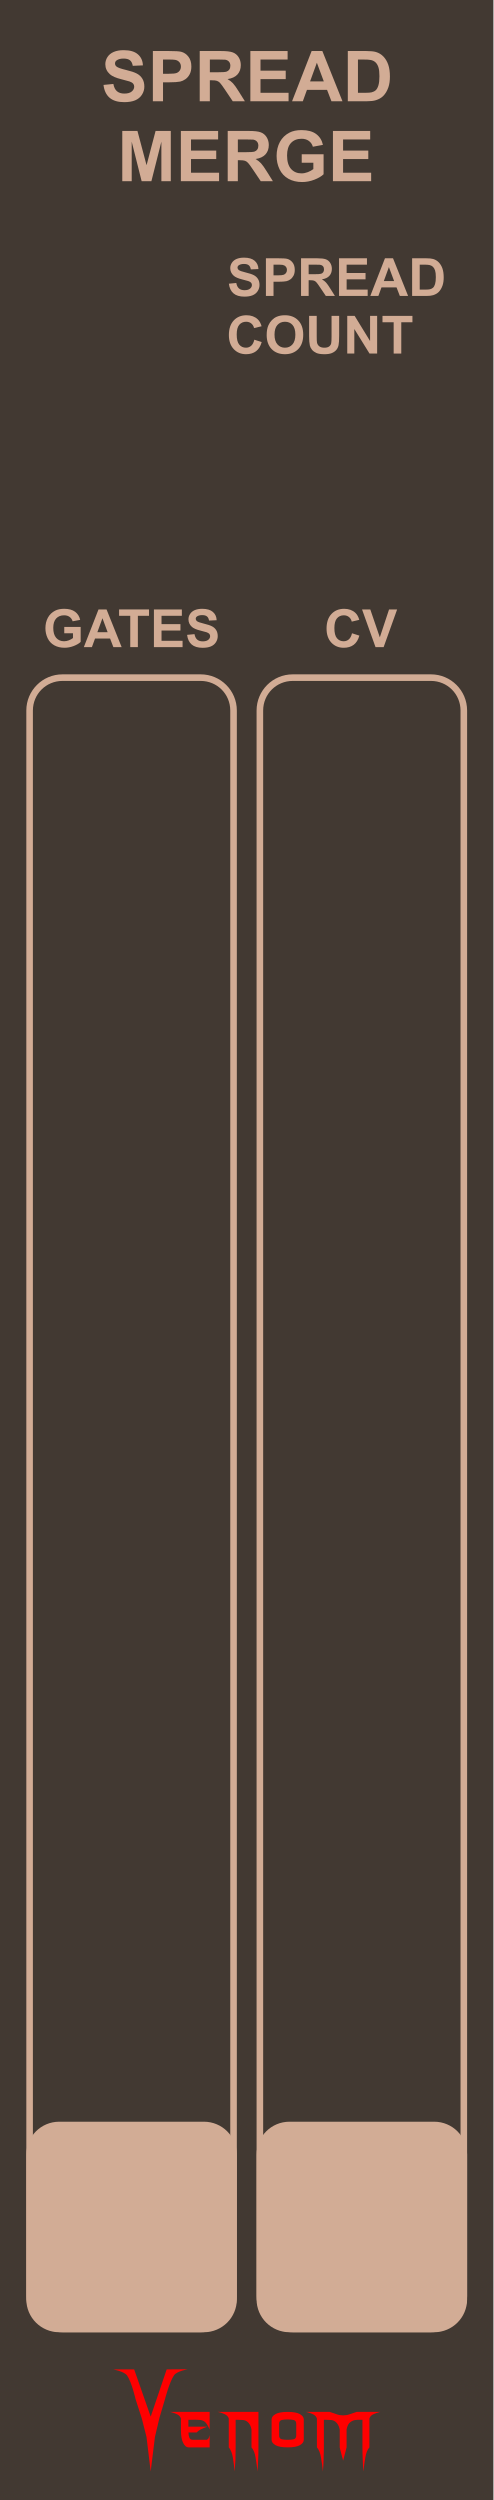
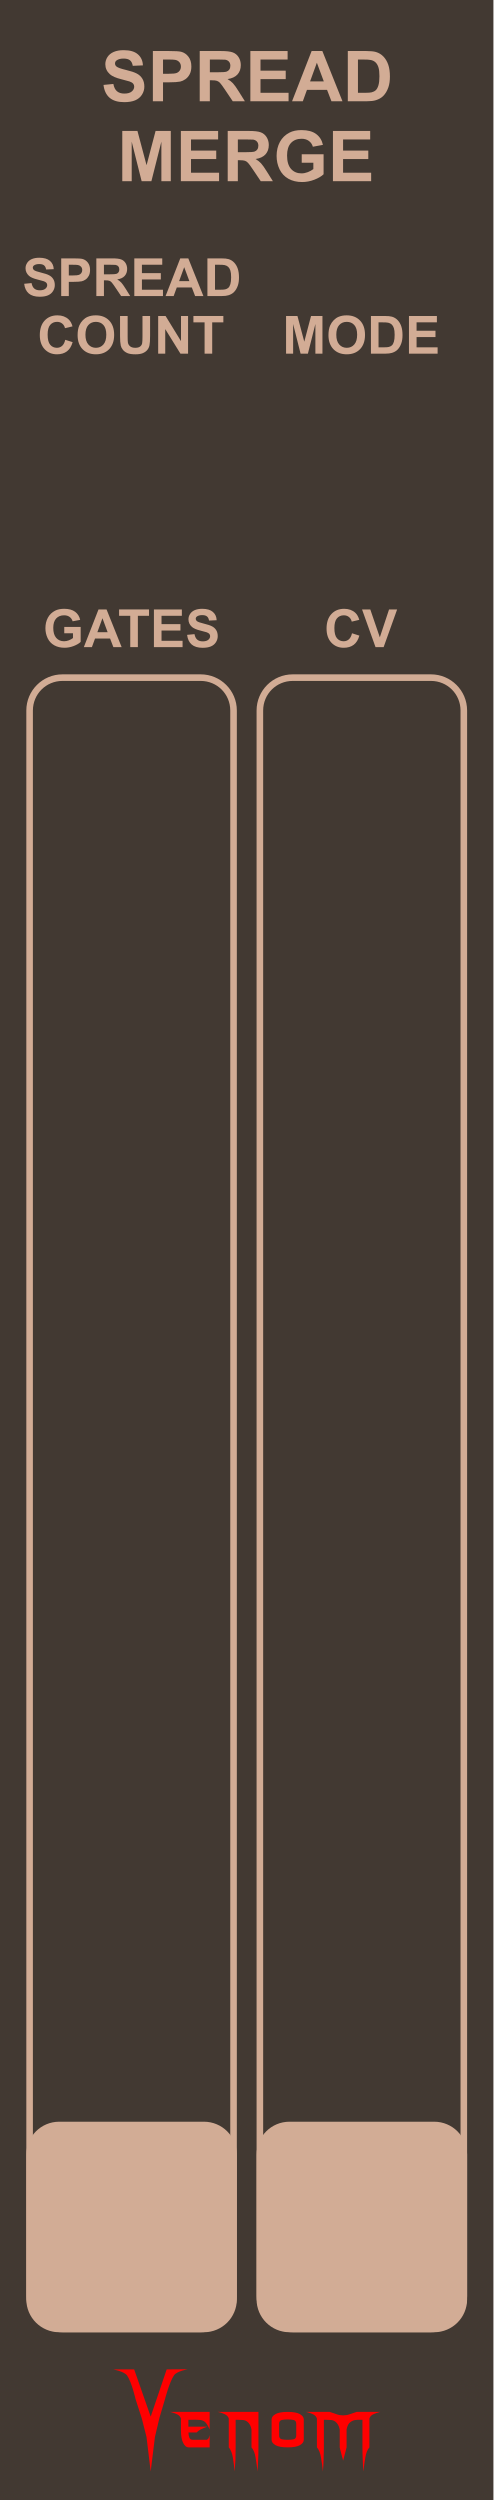
<svg xmlns="http://www.w3.org/2000/svg" width="75" height="380" viewBox="0 0 75 380" version="1.1" id="svg100">
  <defs id="defs7">
    <rect x="85" y="10" width="51.058" height="25" id="rect29906" />
    <linearGradient id="a8e142bb-541b-4903-be63-d5d069028a5d" x1="22.5" x2="22.5" y2="380" gradientUnits="userSpaceOnUse">
      <stop offset="0" stop-color="#ebebeb" id="stop2" />
      <stop offset="1" stop-color="#e1e1e1" id="stop4" />
    </linearGradient>
  </defs>
  <g id="layer3" style="display:inline">
    <g id="aea613ef-74be-49bf-be45-c0734aee674b" data-name="FND BG" style="fill:#423932;fill-opacity:1;stroke-width:1" transform="scale(1.666667,1)">
      <rect width="45" height="380" fill="url(#a8e142bb-541b-4903-be63-d5d069028a5d)" id="rect9" style="fill:#423932;fill-opacity:1;stroke-width:1" x="0" y="0" />
    </g>
  </g>
  <g id="layer4" style="display:inline">
    <g id="g42796" transform="matrix(0.304583,0,0,0.304583,14.43755,-12.68508)" style="fill:#ff0000">
      <g aria-label="enom" id="text4270-27" style="font-size:49.389px;line-height:1.25;font-family:'NECK ROMANCER';-inkscape-font-specification:'NECK ROMANCER, Normal';font-variant-ligatures:none;text-align:center;text-anchor:middle;fill:#ff0000;stroke-width:2.646">
        <path d="m 46.609,1249.244 q 0,1.158 0,3.425 3.183,0 9.453,0 -1.64,0.579 -2.99,1.206 -1.35,0.627 -2.363,1.688 -1.35,0 -4.051,0 0,1.495 0.434,2.556 0.386,1.109 1.833,1.109 2.267,0 6.801,0 0.482,-0.145 0.868,-0.627 0.338,-0.53 0.627,-1.736 0,2.026 0,6.125 -3.521,0 -10.563,0 -1.543,0 -2.653,-2.219 -1.109,-2.17 -1.109,-6.318 0,-1.978 0,-5.836 -0.386,-1.35 -1.881,-2.122 -1.495,-0.724 -3.569,-1.206 6.608,0 19.775,0 0,2.942 0,8.778 -1.206,-2.701 -2.219,-3.666 -1.013,-0.965 -2.701,-1.109 -0.916,-0.097 -2.17,-0.097 -1.206,0.048 -2.846,0.048 -0.241,0 -0.675,0 z" id="path42762" style="fill:#ff0000" />
        <path d="m 81.577,1245.289 q 0,5.884 0,17.701 0,3.087 -0.145,6.077 -0.096,3.039 -0.338,5.933 -0.386,-3.714 -0.965,-6.994 -0.531,-3.328 -2.026,-5.016 0,-2.99 0,-8.923 -0.241,-1.351 -0.723,-2.219 -0.482,-0.868 -1.061,-1.399 -1.109,-1.013 -2.412,-1.109 -1.35,-0.097 -2.267,-0.097 -0.482,0 -1.447,0 0,4.582 0,13.746 0,3.087 -0.096,6.077 -0.145,3.039 -0.386,5.933 -0.386,-3.714 -0.916,-6.994 -0.579,-3.328 -2.026,-5.016 0,-4.823 0,-14.373 -0.386,-1.35 -1.881,-2.122 -1.495,-0.724 -3.569,-1.206 6.752,0 20.257,0 z" id="path42764" style="fill:#ff0000" />
        <path d="m 104.197,1249.051 q 0,3.376 0,10.177 0,1.543 -1.929,2.653 -1.929,1.109 -6.077,1.109 -4.196,0 -6.125,-1.109 -1.929,-1.109 -1.929,-2.653 0,-3.376 0,-10.177 0,-1.543 1.929,-2.653 1.929,-1.109 6.125,-1.109 4.148,0 6.077,1.109 1.929,1.109 1.929,2.653 z m -3.762,7.91 q 0,-1.881 0,-5.643 0,-1.688 -1.254,-1.978 -1.206,-0.289 -2.99,-0.289 -1.833,0 -3.039,0.289 -1.254,0.289 -1.254,1.978 0,1.881 0,5.643 0,1.688 1.254,1.977 1.206,0.289 3.039,0.289 1.785,0 2.99,-0.289 1.254,-0.289 1.254,-1.977 z" id="path42766" style="fill:#ff0000" />
        <path d="m 142.348,1245.289 q -2.026,0.482 -3.521,1.206 -1.543,0.772 -1.881,2.122 0,4.775 0,14.373 -1.495,1.688 -2.026,5.016 -0.579,3.28 -0.965,6.994 -0.241,-2.894 -0.338,-5.933 -0.145,-2.99 -0.145,-6.077 0,-4.582 0,-13.746 -0.482,0 -1.399,0 -0.531,0 -1.158,0 -0.627,0 -1.302,0.145 -1.254,0.241 -2.412,1.206 -1.158,0.965 -1.64,3.473 0,2.99 0,8.923 -0.145,0.627 -0.289,1.109 -0.097,0.482 -0.193,0.82 -0.531,1.978 -0.386,1.351 0.193,-0.627 -0.289,1.158 -0.097,0.338 -0.241,0.868 -0.145,0.531 -0.338,1.302 -0.145,-0.675 -0.289,-1.206 -0.145,-0.482 -0.241,-0.82 -0.531,-2.026 -0.338,-1.302 0.193,0.772 -0.434,-1.688 -0.048,-0.289 -0.193,-0.724 -0.097,-0.386 -0.193,-0.868 0,-2.99 0,-8.923 -0.289,-1.351 -0.772,-2.219 -0.482,-0.868 -1.061,-1.399 -1.109,-1.013 -2.412,-1.109 -1.302,-0.097 -2.267,-0.097 -0.482,0 -1.399,0 0,4.582 0,13.746 0,3.087 -0.145,6.077 -0.097,3.039 -0.338,5.933 -0.386,-3.714 -0.965,-6.994 -0.531,-3.328 -2.026,-5.016 0,-4.823 0,-14.373 -0.386,-1.35 -1.881,-2.122 -1.495,-0.724 -3.569,-1.206 3.955,0 11.768,0 1.158,0.386 3.473,1.157 0.772,0.289 1.592,0.434 0.82,0.145 1.688,0.145 0.868,0 1.736,-0.145 0.82,-0.145 1.592,-0.434 1.158,-0.386 3.424,-1.157 3.955,0 11.768,0 z" id="path42768" style="fill:#ff0000" />
      </g>
      <g aria-label="V" transform="matrix(1.236317,0,0,0.8088538,-497.8809,123.4859)" id="text4270-3-5-2" style="font-size:78.506px;line-height:1.25;font-family:Nosferotica;-inkscape-font-specification:'Nosferotica, Normal';font-variant-ligatures:none;text-align:center;text-anchor:middle;fill:#ff0000;stroke-width:3.271">
        <path d="m 431.65,1360.686 8.574,-0.102 c 0,0 -4.408,1.088 -5.599,3.728 -1.881,4.169 -3.642,14.663 -3.642,14.663 l -2.233,11.519 -1.833,11.831 -1.718,21.311 -1.695,-21.311 -1.922,-11.521 -2.501,-11.829 c 0,0 -1.52,-10.287 -3.383,-14.483 -1.145,-2.579 -5.634,-3.806 -5.634,-3.806 h 8.466 l 6.669,29.157 z" id="path30410" style="fill:#ff0000" />
      </g>
    </g>
  </g>
  <g id="layer5" style="display:inline">
    <path style="color:#000000;fill:#d2ac95;fill-opacity:1;-inkscape-stroke:none" d="M 9.5,102.5 C 6.462,102.5 4,104.962 4,108 v 241 c 0,3.038 2.462,5.5 5.5,5.5 h 21 c 3.038,0 5.5,-2.462 5.5,-5.5 V 108 c 0,-3.038 -2.462,-5.5 -5.5,-5.5 z m 0,1 h 21 c 2.502,0 4.5,1.998 4.5,4.5 v 241 c 0,2.502 -1.998,4.5 -4.5,4.5 H 9.5 C 6.998,353.5 5,351.502 5,349 V 108 c 0,-2.502 1.998,-4.5 4.5,-4.5 z" id="rect28061-6-6" />
    <rect style="display:inline;fill:#d2ac95;fill-opacity:1;stroke:none;stroke-width:1;stroke-dasharray:2, 2" id="rect28061-6-0" width="32" height="32" x="4" y="322.5" rx="5" ry="5" />
    <path style="color:#000000;fill:#d2ac95;fill-opacity:1;-inkscape-stroke:none" d="m 44.5,102.5 c -3.038,0 -5.5,2.462 -5.5,5.5 v 241 c 0,3.038 2.462,5.5 5.5,5.5 h 21 c 3.038,0 5.5,-2.462 5.5,-5.5 V 108 c 0,-3.038 -2.462,-5.5 -5.5,-5.5 z m 0,1 h 21 c 2.502,0 4.5,1.998 4.5,4.5 v 241 c 0,2.502 -1.998,4.5 -4.5,4.5 h -21 C 41.998,353.5 40,351.502 40,349 V 108 c 0,-2.502 1.998,-4.5 4.5,-4.5 z" id="rect28061-6-6-9" />
    <rect style="display:inline;fill:#d2ac95;fill-opacity:1;stroke:none;stroke-width:1;stroke-dasharray:2, 2" id="rect28061-6-0-0" width="32" height="32" x="39" y="322.5" rx="5" ry="5" />
    <g aria-label="GATES" id="text4819" style="font-weight:bold;font-size:8px;line-height:1.25;font-family:Arial;-inkscape-font-specification:'Arial, Bold';font-variant-ligatures:none;text-align:center;text-anchor:middle;fill:#d2ac95;fill-opacity:1">
      <path d="m 9.768,96.256 v -0.965 h 2.492 v 2.281 q -0.363,0.352 -1.055,0.621 -0.688,0.266 -1.395,0.266 -0.898,0 -1.566,-0.375 -0.668,-0.379 -1.004,-1.078 -0.336,-0.703 -0.336,-1.527 0,-0.895 0.375,-1.59 0.375,-0.695 1.098,-1.066 0.551,-0.285 1.371,-0.285 1.066,0 1.664,0.449 0.602,0.445 0.773,1.234 l -1.148,0.215 q -0.121,-0.422 -0.457,-0.664 -0.332,-0.246 -0.832,-0.246 -0.758,0 -1.207,0.48 -0.445,0.48 -0.445,1.426 0,1.02 0.453,1.531 0.453,0.508 1.188,0.508 0.363,0 0.727,-0.141 0.367,-0.145 0.629,-0.348 v -0.727 z" id="path23955" style="fill:#d2ac95;fill-opacity:1" />
      <path d="m 18.49,98.361 h -1.258 l -0.5,-1.301 h -2.289 l -0.473,1.301 h -1.227 l 2.23,-5.727 h 1.223 z m -2.129,-2.266 -0.789,-2.125 -0.773,2.125 z" id="path23957" style="fill:#d2ac95;fill-opacity:1" />
      <path d="m 19.799,98.361 v -4.758 h -1.699 v -0.969 h 4.551 v 0.969 h -1.695 v 4.758 z" id="path23959" style="fill:#d2ac95;fill-opacity:1" />
      <path d="m 23.396,98.361 v -5.727 h 4.246 v 0.969 h -3.09 v 1.27 h 2.875 v 0.965 h -2.875 v 1.559 h 3.199 v 0.965 z" id="path23961" style="fill:#d2ac95;fill-opacity:1" />
      <path d="m 28.439,96.498 1.125,-0.109 q 0.102,0.566 0.41,0.832 0.312,0.266 0.84,0.266 0.559,0 0.84,-0.234 0.285,-0.238 0.285,-0.555 0,-0.203 -0.121,-0.344 -0.117,-0.145 -0.414,-0.25 -0.203,-0.07 -0.926,-0.25 -0.93,-0.23 -1.305,-0.566 -0.527,-0.473 -0.527,-1.152 0,-0.438 0.246,-0.816 0.25,-0.383 0.715,-0.582 0.469,-0.199 1.129,-0.199 1.078,0 1.621,0.473 0.547,0.473 0.574,1.262 l -1.156,0.051 q -0.074,-0.441 -0.32,-0.633 -0.242,-0.195 -0.73,-0.195 -0.504,0 -0.789,0.207 -0.184,0.133 -0.184,0.355 0,0.203 0.172,0.348 0.219,0.184 1.062,0.383 0.844,0.199 1.246,0.414 0.406,0.211 0.633,0.582 0.23,0.367 0.23,0.91 0,0.492 -0.273,0.922 -0.273,0.43 -0.773,0.641 -0.5,0.207 -1.246,0.207 -1.086,0 -1.668,-0.5 -0.582,-0.504 -0.695,-1.465 z" id="path23963" style="fill:#d2ac95;fill-opacity:1" />
    </g>
    <g aria-label="CV" id="text4819-1" style="font-weight:bold;font-size:8px;line-height:1.25;font-family:Arial;-inkscape-font-specification:'Arial, Bold';font-variant-ligatures:none;text-align:center;text-anchor:middle;display:inline;fill:#d2ac95;fill-opacity:1">
      <path d="M 53.504,96.258 54.625,96.613 q -0.258,0.938 -0.859,1.395 -0.598,0.453 -1.52,0.453 -1.141,0 -1.875,-0.777 -0.734,-0.781 -0.734,-2.133 0,-1.43 0.738,-2.219 0.738,-0.793 1.941,-0.793 1.051,0 1.707,0.621 0.391,0.367 0.586,1.055 l -1.145,0.273 q -0.102,-0.445 -0.426,-0.703 -0.32,-0.258 -0.781,-0.258 -0.637,0 -1.035,0.457 -0.395,0.457 -0.395,1.48 0,1.086 0.391,1.547 0.391,0.461 1.016,0.461 0.461,0 0.793,-0.293 0.332,-0.293 0.477,-0.922 z" id="path23966" style="fill:#d2ac95;fill-opacity:1" />
      <path d="M 57.078,98.363 55.031,92.637 h 1.254 l 1.449,4.238 1.402,-4.238 h 1.227 L 58.312,98.363 Z" id="path23968" style="fill:#d2ac95;fill-opacity:1" />
    </g>
    <g aria-label="MERGE" id="text4819-9-2" style="font-weight:bold;font-size:10.667px;line-height:1.25;font-family:Arial;-inkscape-font-specification:'Arial, Bold';font-variant-ligatures:none;text-align:center;text-anchor:middle;display:inline;fill:#d2ac95;fill-opacity:1">
      <path d="m 18.586,27.54 v -7.635 h 2.307 l 1.385,5.208 1.37,-5.208 h 2.313 v 7.635 h -1.432 v -6.01 l -1.516,6.01 h -1.484 l -1.51,-6.01 v 6.01 z" id="path23984" style="fill:#d2ac95;fill-opacity:1" />
      <path d="m 27.492,27.54 v -7.635 h 5.661 v 1.292 H 29.034 v 1.693 h 3.833 v 1.286 H 29.034 v 2.078 h 4.266 v 1.286 z" id="path23986" style="fill:#d2ac95;fill-opacity:1" />
      <path d="m 34.612,27.54 v -7.635 h 3.245 q 1.224,0 1.776,0.208 0.557,0.203 0.891,0.729 0.333,0.526 0.333,1.203 0,0.859 -0.505,1.422 -0.505,0.557 -1.51,0.703 0.5,0.292 0.823,0.641 0.328,0.349 0.88,1.24 l 0.932,1.49 h -1.844 l -1.115,-1.661 q -0.594,-0.891 -0.813,-1.12 -0.219,-0.234 -0.464,-0.318 -0.245,-0.089 -0.776,-0.089 h -0.313 v 3.188 z m 1.542,-4.406 h 1.141 q 1.109,0 1.385,-0.094 0.276,-0.094 0.432,-0.323 0.156,-0.229 0.156,-0.573 0,-0.385 -0.208,-0.62 -0.203,-0.24 -0.578,-0.302 -0.188,-0.026 -1.125,-0.026 h -1.203 z" id="path23988" style="fill:#d2ac95;fill-opacity:1" />
      <path d="m 45.862,24.732 v -1.286 h 3.323 v 3.042 q -0.484,0.469 -1.406,0.828 -0.917,0.354 -1.859,0.354 -1.198,0 -2.089,-0.5 -0.891,-0.505 -1.339,-1.438 -0.448,-0.938 -0.448,-2.036 0,-1.193 0.5,-2.12 0.5,-0.927 1.464,-1.422 0.734,-0.38 1.828,-0.38 1.422,0 2.219,0.599 0.802,0.594 1.031,1.646 l -1.531,0.286 q -0.161,-0.563 -0.609,-0.885 -0.443,-0.328 -1.109,-0.328 -1.01,0 -1.609,0.641 -0.594,0.641 -0.594,1.901 0,1.359 0.604,2.042 0.604,0.677 1.583,0.677 0.484,0 0.969,-0.188 0.49,-0.193 0.839,-0.464 v -0.969 z" id="path23990" style="fill:#d2ac95;fill-opacity:1" />
      <path d="m 50.607,27.54 v -7.635 h 5.661 v 1.292 h -4.12 v 1.693 h 3.833 v 1.286 h -3.833 v 2.078 h 4.266 v 1.286 z" id="path23992" style="fill:#d2ac95;fill-opacity:1" />
    </g>
    <g aria-label="SPREAD" id="text27217" style="font-weight:bold;font-size:10.667px;line-height:1.25;font-family:Arial;-inkscape-font-specification:'Arial, Bold';font-variant-ligatures:none;text-align:center;text-anchor:middle;fill:#d2ac95;fill-opacity:1">
      <path d="m 15.732,12.907 1.5,-0.146 q 0.135,0.755 0.547,1.109 0.417,0.354 1.12,0.354 0.745,0 1.12,-0.313 0.38,-0.318 0.38,-0.74 0,-0.271 -0.161,-0.458 -0.156,-0.193 -0.552,-0.333 -0.271,-0.094 -1.234,-0.333 -1.24,-0.307 -1.74,-0.755 -0.703,-0.63 -0.703,-1.536 0,-0.583 0.328,-1.089 0.333,-0.51 0.953,-0.776 0.625,-0.266 1.505,-0.266 1.438,0 2.161,0.63 0.729,0.63 0.766,1.682 l -1.542,0.068 Q 20.081,9.417 19.753,9.162 19.43,8.902 18.779,8.902 q -0.672,0 -1.052,0.276 -0.245,0.177 -0.245,0.474 0,0.271 0.229,0.464 0.292,0.245 1.417,0.51 1.125,0.266 1.661,0.552 0.542,0.281 0.844,0.776 0.307,0.49 0.307,1.214 0,0.656 -0.365,1.229 -0.365,0.573 -1.031,0.854 -0.667,0.276 -1.661,0.276 -1.448,0 -2.224,-0.667 -0.776,-0.672 -0.927,-1.953 z" id="path46270" style="fill:#d2ac95;fill-opacity:1" />
      <path d="M 23.237,15.391 V 7.756 h 2.474 q 1.406,0 1.833,0.115 0.656,0.172 1.099,0.75 0.443,0.573 0.443,1.484 0,0.703 -0.255,1.182 -0.255,0.479 -0.651,0.755 -0.391,0.271 -0.797,0.359 -0.552,0.109 -1.599,0.109 h -1.005 v 2.88 z m 1.542,-6.344 v 2.167 h 0.844 q 0.911,0 1.219,-0.12 0.307,-0.12 0.479,-0.375 0.177,-0.255 0.177,-0.594 0,-0.417 -0.245,-0.688 Q 27.008,9.167 26.633,9.099 26.357,9.047 25.523,9.047 Z" id="path46272" style="fill:#d2ac95;fill-opacity:1" />
      <path d="M 30.357,15.391 V 7.756 h 3.245 q 1.224,0 1.776,0.208 0.557,0.203 0.891,0.729 0.333,0.526 0.333,1.203 0,0.859 -0.505,1.422 -0.505,0.557 -1.51,0.703 0.5,0.292 0.823,0.641 0.328,0.349 0.88,1.24 l 0.932,1.49 h -1.844 l -1.115,-1.661 q -0.594,-0.891 -0.813,-1.12 -0.219,-0.234 -0.464,-0.318 -0.245,-0.089 -0.776,-0.089 h -0.313 v 3.188 z m 1.542,-4.406 h 1.141 q 1.109,0 1.385,-0.094 0.276,-0.094 0.432,-0.323 0.156,-0.229 0.156,-0.573 0,-0.385 -0.208,-0.62 -0.203,-0.24 -0.578,-0.302 -0.188,-0.026 -1.125,-0.026 h -1.203 z" id="path46274" style="fill:#d2ac95;fill-opacity:1" />
      <path d="M 38.055,15.391 V 7.756 h 5.661 v 1.292 h -4.12 v 1.693 h 3.833 v 1.286 h -3.833 v 2.078 h 4.266 v 1.286 z" id="path46276" style="fill:#d2ac95;fill-opacity:1" />
      <path d="m 52.055,15.391 h -1.677 l -0.667,-1.734 h -3.052 l -0.63,1.734 H 44.393 L 47.367,7.756 h 1.63 z m -2.839,-3.021 -1.052,-2.833 -1.031,2.833 z" id="path46278" style="fill:#d2ac95;fill-opacity:1" />
      <path d="m 52.867,7.756 h 2.818 q 0.953,0 1.453,0.146 0.672,0.198 1.151,0.703 0.479,0.505 0.729,1.24 0.25,0.729 0.25,1.802 0,0.943 -0.234,1.625 -0.286,0.833 -0.818,1.349 -0.401,0.391 -1.083,0.609 -0.51,0.161 -1.365,0.161 h -2.901 z m 1.542,1.292 v 5.057 h 1.151 q 0.646,0 0.932,-0.073 0.375,-0.094 0.62,-0.318 0.25,-0.224 0.406,-0.734 0.156,-0.516 0.156,-1.401 0,-0.885 -0.156,-1.359 Q 57.362,9.745 57.081,9.48 56.8,9.214 56.367,9.12 56.044,9.047 55.102,9.047 Z" id="path46280" style="fill:#d2ac95;fill-opacity:1" />
    </g>
-     <g id="g46351" transform="translate(-2,0.303169)" style="fill:#d2ac95;fill-opacity:1">
-       <g aria-label="SPREAD" id="text39375" style="font-weight:bold;font-size:8px;line-height:1.25;font-family:Arial;-inkscape-font-specification:'Arial, Bold';font-variant-ligatures:none;text-align:center;text-anchor:middle;display:inline;fill:#d2ac95;fill-opacity:1">
-         <path d="m 36.79,42.818 1.125,-0.109 q 0.102,0.566 0.41,0.832 0.312,0.266 0.84,0.266 0.559,0 0.84,-0.234 0.285,-0.238 0.285,-0.555 0,-0.203 -0.121,-0.344 -0.117,-0.145 -0.414,-0.25 -0.203,-0.07 -0.926,-0.25 -0.93,-0.23 -1.305,-0.566 -0.527,-0.473 -0.527,-1.152 0,-0.438 0.246,-0.816 0.25,-0.383 0.715,-0.582 0.469,-0.199 1.129,-0.199 1.078,0 1.621,0.473 0.547,0.473 0.574,1.262 l -1.156,0.051 q -0.074,-0.441 -0.32,-0.633 -0.242,-0.195 -0.73,-0.195 -0.504,0 -0.789,0.207 -0.184,0.133 -0.184,0.355 0,0.203 0.172,0.348 0.219,0.184 1.062,0.383 0.844,0.199 1.246,0.414 0.406,0.211 0.633,0.582 0.23,0.367 0.23,0.91 0,0.492 -0.273,0.922 -0.273,0.43 -0.773,0.641 -0.5,0.207 -1.246,0.207 -1.086,0 -1.668,-0.5 -0.582,-0.504 -0.695,-1.465 z" id="path46283" style="fill:#d2ac95;fill-opacity:1" />
-         <path d="m 42.419,44.682 v -5.727 h 1.855 q 1.055,0 1.375,0.086 0.492,0.129 0.824,0.562 0.332,0.43 0.332,1.113 0,0.527 -0.191,0.887 -0.191,0.359 -0.488,0.566 -0.293,0.203 -0.598,0.27 -0.414,0.082 -1.199,0.082 h -0.754 v 2.16 z m 1.156,-4.758 v 1.625 h 0.633 q 0.684,0 0.914,-0.09 0.23,-0.09 0.359,-0.281 0.133,-0.191 0.133,-0.445 0,-0.312 -0.184,-0.516 -0.184,-0.203 -0.465,-0.254 -0.207,-0.039 -0.832,-0.039 z" id="path46285" style="fill:#d2ac95;fill-opacity:1" />
-         <path d="m 47.759,44.682 v -5.727 h 2.434 q 0.918,0 1.332,0.156 0.418,0.152 0.668,0.547 0.25,0.395 0.25,0.902 0,0.645 -0.379,1.066 -0.379,0.418 -1.133,0.527 0.375,0.219 0.617,0.48 0.246,0.262 0.66,0.93 l 0.699,1.117 H 51.524 L 50.688,43.436 q -0.445,-0.668 -0.609,-0.84 -0.164,-0.176 -0.348,-0.238 -0.184,-0.066 -0.582,-0.066 h -0.234 v 2.391 z m 1.156,-3.305 h 0.855 q 0.832,0 1.039,-0.07 0.207,-0.07 0.324,-0.242 0.117,-0.172 0.117,-0.43 0,-0.289 -0.156,-0.465 -0.152,-0.18 -0.434,-0.227 -0.141,-0.02 -0.844,-0.02 h -0.902 z" id="path46287" style="fill:#d2ac95;fill-opacity:1" />
-         <path d="m 53.532,44.682 v -5.727 h 4.246 v 0.969 H 54.688 v 1.27 h 2.875 v 0.965 h -2.875 v 1.559 h 3.199 v 0.965 z" id="path46289" style="fill:#d2ac95;fill-opacity:1" />
-         <path d="m 64.032,44.682 h -1.258 l -0.5,-1.301 h -2.289 l -0.473,1.301 h -1.227 l 2.23,-5.727 h 1.223 z m -2.129,-2.266 -0.789,-2.125 -0.773,2.125 z" id="path46291" style="fill:#d2ac95;fill-opacity:1" />
-         <path d="m 64.642,38.955 h 2.113 q 0.715,0 1.09,0.109 0.504,0.148 0.863,0.527 0.359,0.379 0.547,0.93 0.188,0.547 0.188,1.352 0,0.707 -0.176,1.219 -0.215,0.625 -0.613,1.012 -0.301,0.293 -0.812,0.457 -0.383,0.121 -1.023,0.121 h -2.176 z m 1.156,0.969 v 3.793 h 0.863 q 0.484,0 0.699,-0.055 0.281,-0.07 0.465,-0.238 0.188,-0.168 0.305,-0.551 0.117,-0.387 0.117,-1.051 0,-0.664 -0.117,-1.02 -0.117,-0.355 -0.328,-0.555 -0.211,-0.199 -0.535,-0.27 -0.242,-0.055 -0.949,-0.055 z" id="path46293" style="fill:#d2ac95;fill-opacity:1" />
-       </g>
-       <g aria-label="COUNT" id="text39375-1" style="font-weight:bold;font-size:8px;line-height:1.25;font-family:Arial;-inkscape-font-specification:'Arial, Bold';font-variant-ligatures:none;text-align:center;text-anchor:middle;display:inline;fill:#d2ac95;fill-opacity:1">
-         <path d="m 40.657,51.333 1.121,0.355 q -0.258,0.938 -0.859,1.395 -0.598,0.453 -1.52,0.453 -1.141,0 -1.875,-0.777 -0.734,-0.781 -0.734,-2.133 0,-1.43 0.738,-2.219 0.738,-0.793 1.941,-0.793 1.051,0 1.707,0.621 0.391,0.367 0.586,1.055 l -1.145,0.273 q -0.102,-0.445 -0.426,-0.703 -0.32,-0.258 -0.781,-0.258 -0.637,0 -1.035,0.457 -0.395,0.457 -0.395,1.48 0,1.086 0.391,1.547 0.391,0.461 1.016,0.461 0.461,0 0.793,-0.293 0.332,-0.293 0.477,-0.922 z" id="path46296" style="fill:#d2ac95;fill-opacity:1" />
-         <path d="m 42.536,50.61 q 0,-0.875 0.262,-1.469 0.195,-0.438 0.531,-0.785 0.34,-0.348 0.742,-0.516 0.535,-0.227 1.234,-0.227 1.266,0 2.023,0.785 0.762,0.785 0.762,2.184 0,1.387 -0.754,2.172 -0.754,0.781 -2.016,0.781 -1.277,0 -2.031,-0.777 -0.754,-0.781 -0.754,-2.148 z m 1.191,-0.039 q 0,0.973 0.449,1.477 0.449,0.5 1.141,0.5 0.691,0 1.133,-0.496 0.445,-0.5 0.445,-1.496 0,-0.984 -0.434,-1.469 -0.43,-0.484 -1.145,-0.484 -0.715,0 -1.152,0.492 -0.438,0.488 -0.438,1.477 z" id="path46298" style="fill:#d2ac95;fill-opacity:1" />
-         <path d="m 48.985,47.712 h 1.156 v 3.102 q 0,0.738 0.043,0.957 0.074,0.352 0.352,0.566 0.281,0.211 0.766,0.211 0.492,0 0.742,-0.199 0.25,-0.203 0.301,-0.496 0.051,-0.293 0.051,-0.973 v -3.168 h 1.156 v 3.008 q 0,1.031 -0.094,1.457 -0.094,0.426 -0.348,0.719 -0.25,0.293 -0.672,0.469 -0.422,0.172 -1.102,0.172 -0.82,0 -1.246,-0.188 -0.422,-0.191 -0.668,-0.492 -0.246,-0.305 -0.324,-0.637 -0.113,-0.492 -0.113,-1.453 z" id="path46300" style="fill:#d2ac95;fill-opacity:1" />
-         <path d="m 54.782,53.438 v -5.727 h 1.125 l 2.344,3.824 v -3.824 h 1.074 v 5.727 h -1.16 l -2.309,-3.734 v 3.734 z" id="path46302" style="fill:#d2ac95;fill-opacity:1" />
-         <path d="m 61.837,53.438 v -4.758 h -1.699 v -0.969 h 4.551 v 0.969 h -1.695 v 4.758 z" id="path46304" style="fill:#d2ac95;fill-opacity:1" />
-       </g>
+     <g aria-label="SPREAD" id="text39375" style="font-weight:bold;font-size:8px;line-height:1.25;font-family:Arial;-inkscape-font-specification:'Arial, Bold';font-variant-ligatures:none;text-align:center;text-anchor:middle;display:inline;fill:#d2ac95;fill-opacity:1" transform="translate(-33.11621,0.318471)">
+       <path d="m 36.79,42.818 1.125,-0.109 q 0.102,0.566 0.41,0.832 0.312,0.266 0.84,0.266 0.559,0 0.84,-0.234 0.285,-0.238 0.285,-0.555 0,-0.203 -0.121,-0.344 -0.117,-0.145 -0.414,-0.25 -0.203,-0.07 -0.926,-0.25 -0.93,-0.23 -1.305,-0.566 -0.527,-0.473 -0.527,-1.152 0,-0.438 0.246,-0.816 0.25,-0.383 0.715,-0.582 0.469,-0.199 1.129,-0.199 1.078,0 1.621,0.473 0.547,0.473 0.574,1.262 l -1.156,0.051 q -0.074,-0.441 -0.32,-0.633 -0.242,-0.195 -0.73,-0.195 -0.504,0 -0.789,0.207 -0.184,0.133 -0.184,0.355 0,0.203 0.172,0.348 0.219,0.184 1.062,0.383 0.844,0.199 1.246,0.414 0.406,0.211 0.633,0.582 0.23,0.367 0.23,0.91 0,0.492 -0.273,0.922 -0.273,0.43 -0.773,0.641 -0.5,0.207 -1.246,0.207 -1.086,0 -1.668,-0.5 -0.582,-0.504 -0.695,-1.465 z" id="path46283" style="fill:#d2ac95;fill-opacity:1" />
+       <path d="m 42.419,44.682 v -5.727 h 1.855 q 1.055,0 1.375,0.086 0.492,0.129 0.824,0.562 0.332,0.43 0.332,1.113 0,0.527 -0.191,0.887 -0.191,0.359 -0.488,0.566 -0.293,0.203 -0.598,0.27 -0.414,0.082 -1.199,0.082 h -0.754 v 2.16 z m 1.156,-4.758 v 1.625 h 0.633 q 0.684,0 0.914,-0.09 0.23,-0.09 0.359,-0.281 0.133,-0.191 0.133,-0.445 0,-0.312 -0.184,-0.516 -0.184,-0.203 -0.465,-0.254 -0.207,-0.039 -0.832,-0.039 z" id="path46285" style="fill:#d2ac95;fill-opacity:1" />
+       <path d="m 47.759,44.682 v -5.727 h 2.434 q 0.918,0 1.332,0.156 0.418,0.152 0.668,0.547 0.25,0.395 0.25,0.902 0,0.645 -0.379,1.066 -0.379,0.418 -1.133,0.527 0.375,0.219 0.617,0.48 0.246,0.262 0.66,0.93 l 0.699,1.117 H 51.524 L 50.688,43.436 q -0.445,-0.668 -0.609,-0.84 -0.164,-0.176 -0.348,-0.238 -0.184,-0.066 -0.582,-0.066 h -0.234 v 2.391 z m 1.156,-3.305 h 0.855 q 0.832,0 1.039,-0.07 0.207,-0.07 0.324,-0.242 0.117,-0.172 0.117,-0.43 0,-0.289 -0.156,-0.465 -0.152,-0.18 -0.434,-0.227 -0.141,-0.02 -0.844,-0.02 h -0.902 z" id="path46287" style="fill:#d2ac95;fill-opacity:1" />
+       <path d="m 53.532,44.682 v -5.727 h 4.246 v 0.969 H 54.688 v 1.27 h 2.875 v 0.965 h -2.875 v 1.559 h 3.199 v 0.965 z" id="path46289" style="fill:#d2ac95;fill-opacity:1" />
+       <path d="m 64.032,44.682 h -1.258 l -0.5,-1.301 h -2.289 l -0.473,1.301 h -1.227 l 2.23,-5.727 h 1.223 z m -2.129,-2.266 -0.789,-2.125 -0.773,2.125 z" id="path46291" style="fill:#d2ac95;fill-opacity:1" />
+       <path d="m 64.642,38.955 h 2.113 q 0.715,0 1.09,0.109 0.504,0.148 0.863,0.527 0.359,0.379 0.547,0.93 0.188,0.547 0.188,1.352 0,0.707 -0.176,1.219 -0.215,0.625 -0.613,1.012 -0.301,0.293 -0.812,0.457 -0.383,0.121 -1.023,0.121 h -2.176 z m 1.156,0.969 v 3.793 h 0.863 q 0.484,0 0.699,-0.055 0.281,-0.07 0.465,-0.238 0.188,-0.168 0.305,-0.551 0.117,-0.387 0.117,-1.051 0,-0.664 -0.117,-1.02 -0.117,-0.355 -0.328,-0.555 -0.211,-0.199 -0.535,-0.27 -0.242,-0.055 -0.949,-0.055 z" id="path46293" style="fill:#d2ac95;fill-opacity:1" />
+     </g>
+     <g aria-label="COUNT" id="text39375-1" style="font-weight:bold;font-size:8px;line-height:1.25;font-family:Arial;-inkscape-font-specification:'Arial, Bold';font-variant-ligatures:none;text-align:center;text-anchor:middle;display:inline;fill:#d2ac95;fill-opacity:1" transform="translate(-30.73926,0.318471)">
+       <path d="m 40.657,51.333 1.121,0.355 q -0.258,0.938 -0.859,1.395 -0.598,0.453 -1.52,0.453 -1.141,0 -1.875,-0.777 -0.734,-0.781 -0.734,-2.133 0,-1.43 0.738,-2.219 0.738,-0.793 1.941,-0.793 1.051,0 1.707,0.621 0.391,0.367 0.586,1.055 l -1.145,0.273 q -0.102,-0.445 -0.426,-0.703 -0.32,-0.258 -0.781,-0.258 -0.637,0 -1.035,0.457 -0.395,0.457 -0.395,1.48 0,1.086 0.391,1.547 0.391,0.461 1.016,0.461 0.461,0 0.793,-0.293 0.332,-0.293 0.477,-0.922 z" id="path46296" style="fill:#d2ac95;fill-opacity:1" />
+       <path d="m 42.536,50.61 q 0,-0.875 0.262,-1.469 0.195,-0.438 0.531,-0.785 0.34,-0.348 0.742,-0.516 0.535,-0.227 1.234,-0.227 1.266,0 2.023,0.785 0.762,0.785 0.762,2.184 0,1.387 -0.754,2.172 -0.754,0.781 -2.016,0.781 -1.277,0 -2.031,-0.777 -0.754,-0.781 -0.754,-2.148 z m 1.191,-0.039 q 0,0.973 0.449,1.477 0.449,0.5 1.141,0.5 0.691,0 1.133,-0.496 0.445,-0.5 0.445,-1.496 0,-0.984 -0.434,-1.469 -0.43,-0.484 -1.145,-0.484 -0.715,0 -1.152,0.492 -0.438,0.488 -0.438,1.477 z" id="path46298" style="fill:#d2ac95;fill-opacity:1" />
+       <path d="m 48.985,47.712 h 1.156 v 3.102 q 0,0.738 0.043,0.957 0.074,0.352 0.352,0.566 0.281,0.211 0.766,0.211 0.492,0 0.742,-0.199 0.25,-0.203 0.301,-0.496 0.051,-0.293 0.051,-0.973 v -3.168 h 1.156 v 3.008 q 0,1.031 -0.094,1.457 -0.094,0.426 -0.348,0.719 -0.25,0.293 -0.672,0.469 -0.422,0.172 -1.102,0.172 -0.82,0 -1.246,-0.188 -0.422,-0.191 -0.668,-0.492 -0.246,-0.305 -0.324,-0.637 -0.113,-0.492 -0.113,-1.453 z" id="path46300" style="fill:#d2ac95;fill-opacity:1" />
+       <path d="m 54.782,53.438 v -5.727 h 1.125 l 2.344,3.824 v -3.824 h 1.074 v 5.727 h -1.16 l -2.309,-3.734 v 3.734 z" id="path46302" style="fill:#d2ac95;fill-opacity:1" />
+       <path d="m 61.837,53.438 v -4.758 h -1.699 v -0.969 h 4.551 v 0.969 h -1.695 v 4.758 z" id="path46304" style="fill:#d2ac95;fill-opacity:1" />
+     </g>
+     <g aria-label="MODE" id="text14295" style="font-weight:bold;font-size:8px;line-height:1.25;font-family:Arial;-inkscape-font-specification:'Arial, Bold';font-variant-ligatures:none;text-align:center;text-anchor:middle;display:inline;fill:#d2ac95;fill-opacity:1" transform="translate(81.65924,-1.407954)">
+       <path d="m -38.177,55.165 v -5.727 h 1.73 l 1.039,3.906 1.027,-3.906 h 1.734 v 5.727 h -1.074 v -4.508 l -1.137,4.508 h -1.113 l -1.133,-4.508 v 4.508 z" id="path20531" style="fill:#d2ac95;fill-opacity:1" />
+       <path d="m -31.732,52.337 q 0,-0.875 0.262,-1.469 0.195,-0.438 0.531,-0.785 0.34,-0.348 0.742,-0.516 0.535,-0.227 1.234,-0.227 1.266,0 2.023,0.785 0.762,0.785 0.762,2.184 0,1.387 -0.754,2.172 -0.754,0.781 -2.016,0.781 -1.277,0 -2.031,-0.777 -0.754,-0.781 -0.754,-2.148 z m 1.191,-0.039 q 0,0.973 0.449,1.477 0.449,0.5 1.141,0.5 0.691,0 1.133,-0.496 0.445,-0.5 0.445,-1.496 0,-0.984 -0.434,-1.469 -0.43,-0.484 -1.145,-0.484 -0.715,0 -1.152,0.492 -0.438,0.488 -0.438,1.477 z" id="path20533" style="fill:#d2ac95;fill-opacity:1" />
+       <path d="m -25.278,49.438 h 2.113 q 0.715,0 1.09,0.109 0.504,0.148 0.863,0.527 0.359,0.379 0.547,0.93 0.188,0.547 0.188,1.352 0,0.707 -0.176,1.219 -0.215,0.625 -0.613,1.012 -0.301,0.293 -0.812,0.457 -0.383,0.121 -1.023,0.121 h -2.176 z m 1.156,0.969 v 3.793 h 0.863 q 0.484,0 0.699,-0.055 0.281,-0.07 0.465,-0.238 0.188,-0.168 0.305,-0.551 0.117,-0.387 0.117,-1.051 0,-0.664 -0.117,-1.02 -0.117,-0.355 -0.328,-0.555 -0.211,-0.199 -0.535,-0.27 -0.242,-0.055 -0.949,-0.055 z" id="path20535" style="fill:#d2ac95;fill-opacity:1" />
+       <path d="m -19.497,55.165 v -5.727 h 4.246 v 0.969 h -3.09 v 1.27 h 2.875 v 0.965 h -2.875 v 1.559 h 3.199 v 0.965 z" id="path20537" style="fill:#d2ac95;fill-opacity:1" />
    </g>
  </g>
  <g id="layer7" style="display:inline" />
  <g id="layer9" style="display:inline" />
  <text xml:space="preserve" id="text29904" style="font-weight:bold;font-size:8px;line-height:1.25;font-family:Arial;-inkscape-font-specification:'Arial, Bold';font-variant-ligatures:none;text-align:center;white-space:pre;shape-inside:url(#rect29906)" />
  <g id="layer1" style="display:none">
    <circle style="display:inline;fill:#ff0000;stroke:#ff0000;stroke-width:1.949;stroke-opacity:1" id="path1065-7-1-2-1-2-5" cx="55" cy="118.5" r="10.525" />
    <circle style="display:inline;fill:#ff0000;stroke:#ff0000;stroke-width:1.949;stroke-opacity:1" id="path1065-5-2-5" cx="55" cy="307.5" r="10.525" />
    <circle style="display:inline;fill:#ff0000;stroke:#ff0000;stroke-width:1.949;stroke-opacity:1" id="path1065-7-2-3-7" cx="55" cy="280.5" r="10.525" />
    <circle style="display:inline;fill:#ff0000;stroke:#ff0000;stroke-width:1.949;stroke-opacity:1" id="path1065-7-1-1-00-6" cx="55" cy="253.5" r="10.525" />
    <circle style="display:inline;fill:#ff0000;stroke:#ff0000;stroke-width:1.949;stroke-opacity:1" id="path1065-7-1-8-5-2-8" cx="55" cy="226.5" r="10.525" />
    <circle style="display:inline;fill:#ff0000;stroke:#ff0000;stroke-width:1.949;stroke-opacity:1" id="path1065-7-1-17-4-0-0" cx="55" cy="199.052" r="10.525" />
    <circle style="display:inline;fill:#ff0000;stroke:#ff0000;stroke-width:1.949;stroke-opacity:1" id="path1065-7-1-89-8-3-3" cx="55" cy="172.5" r="10.525" />
    <circle style="display:inline;fill:#ff0000;stroke:#ff0000;stroke-width:1.949;stroke-opacity:1" id="path1065-7-1-2-1-6-7" cx="55" cy="145.5" r="10.525" />
    <circle style="display:inline;fill:#ff0000;stroke:#ff0000;stroke-width:1.949;stroke-opacity:1" id="path1065-1-2-5-2" cx="55" cy="338.5" r="10.525" />
    <circle style="display:inline;fill:#ff0000;stroke:#ff0000;stroke-width:1.949;stroke-opacity:1" id="path1065-7-1-2-1-2-7" cx="20" cy="118.5" r="10.525" />
    <circle style="display:inline;fill:#ff0000;stroke:#ff0000;stroke-width:1.949;stroke-opacity:1" id="path1065-5-2-0" cx="20" cy="307.5" r="10.525" />
    <circle style="display:inline;fill:#ff0000;stroke:#ff0000;stroke-width:1.949;stroke-opacity:1" id="path1065-7-2-3-0" cx="20" cy="280.5" r="10.525" />
    <circle style="display:inline;fill:#ff0000;stroke:#ff0000;stroke-width:1.949;stroke-opacity:1" id="path1065-7-1-1-00-3" cx="20" cy="253.5" r="10.525" />
    <circle style="display:inline;fill:#ff0000;stroke:#ff0000;stroke-width:1.949;stroke-opacity:1" id="path1065-7-1-8-5-2-6" cx="20" cy="226.5" r="10.525" />
    <circle style="display:inline;fill:#ff0000;stroke:#ff0000;stroke-width:1.949;stroke-opacity:1" id="path1065-7-1-17-4-0-5" cx="20" cy="199.052" r="10.525" />
    <circle style="display:inline;fill:#ff0000;stroke:#ff0000;stroke-width:1.949;stroke-opacity:1" id="path1065-7-1-89-8-3-8" cx="20" cy="172.5" r="10.525" />
    <circle style="display:inline;fill:#ff0000;stroke:#ff0000;stroke-width:1.949;stroke-opacity:1" id="path1065-7-1-2-1-6-3" cx="20" cy="145.5" r="10.525" />
    <circle style="display:inline;fill:#ff0000;stroke:#ff0000;stroke-width:1.949;stroke-opacity:1" id="path1065-1-2-5-3" cx="20" cy="338.5" r="10.525" />
-     <rect style="display:inline;opacity:0.996;fill:#ff0000;stroke:none;stroke-width:1" id="rect6025-3-3-3" width="24" height="24" x="43" y="64.5" ry="5.371" rx="5.371" />
-     <rect style="display:inline;opacity:0.996;fill:#ff0000;stroke:none;stroke-width:1" id="rect6025-3-3-3-3" width="24" height="24" x="8" y="34.5" ry="5.371" rx="5.371" />
-     <circle style="display:inline;fill:#ff0000;fill-opacity:1;stroke:none;stroke-width:1;stroke-dasharray:2, 2" id="path29455" cx="20" cy="65" r="3" />
+     <rect style="display:inline;opacity:0.996;fill:#ff0000;stroke:none;stroke-width:1" id="rect6025-3-3-3" width="24" height="24" x="43" y="57" ry="5.371" rx="5.371" />
+     <rect style="display:inline;opacity:0.996;fill:#ff0000;stroke:none;stroke-width:1" id="rect6025-3-3-3-3" width="24" height="24" x="8" y="57" ry="5.371" rx="5.371" />
+     <circle style="display:inline;fill:#ff0000;fill-opacity:1;stroke:none;stroke-width:1;stroke-dasharray:2, 2" id="path29455" cx="20" cy="86.5" r="3" />
  </g>
</svg>
